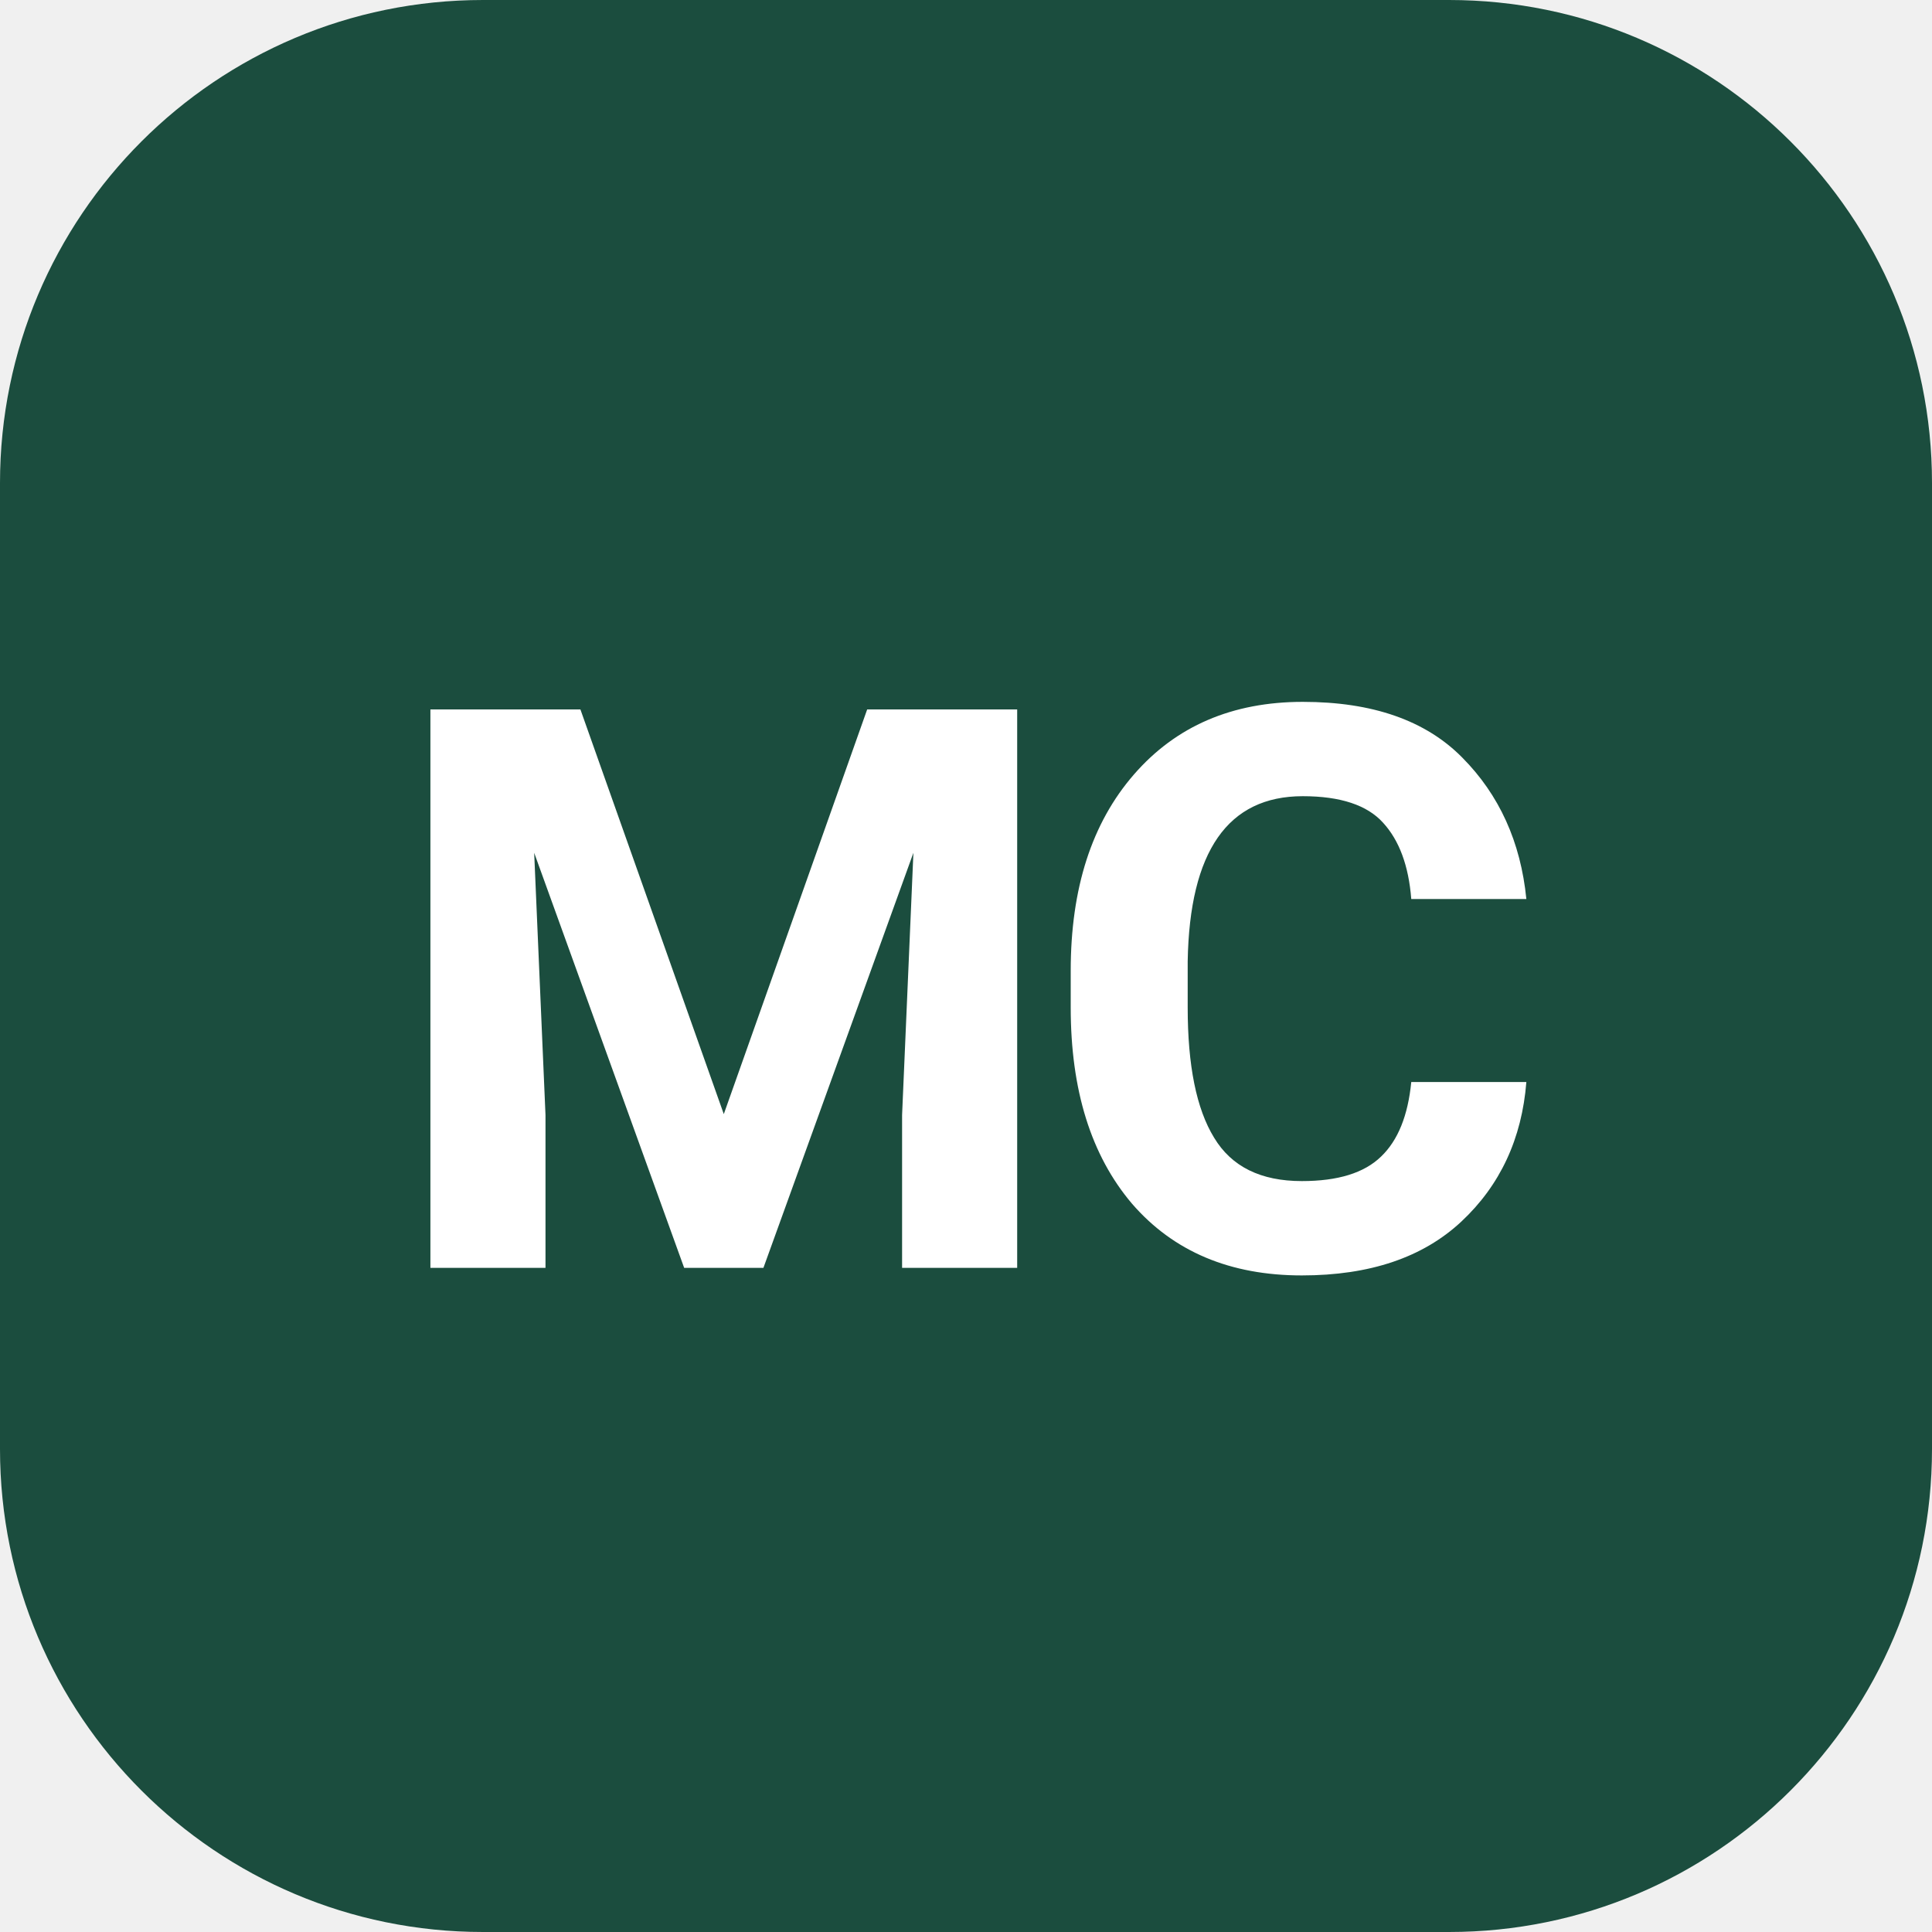
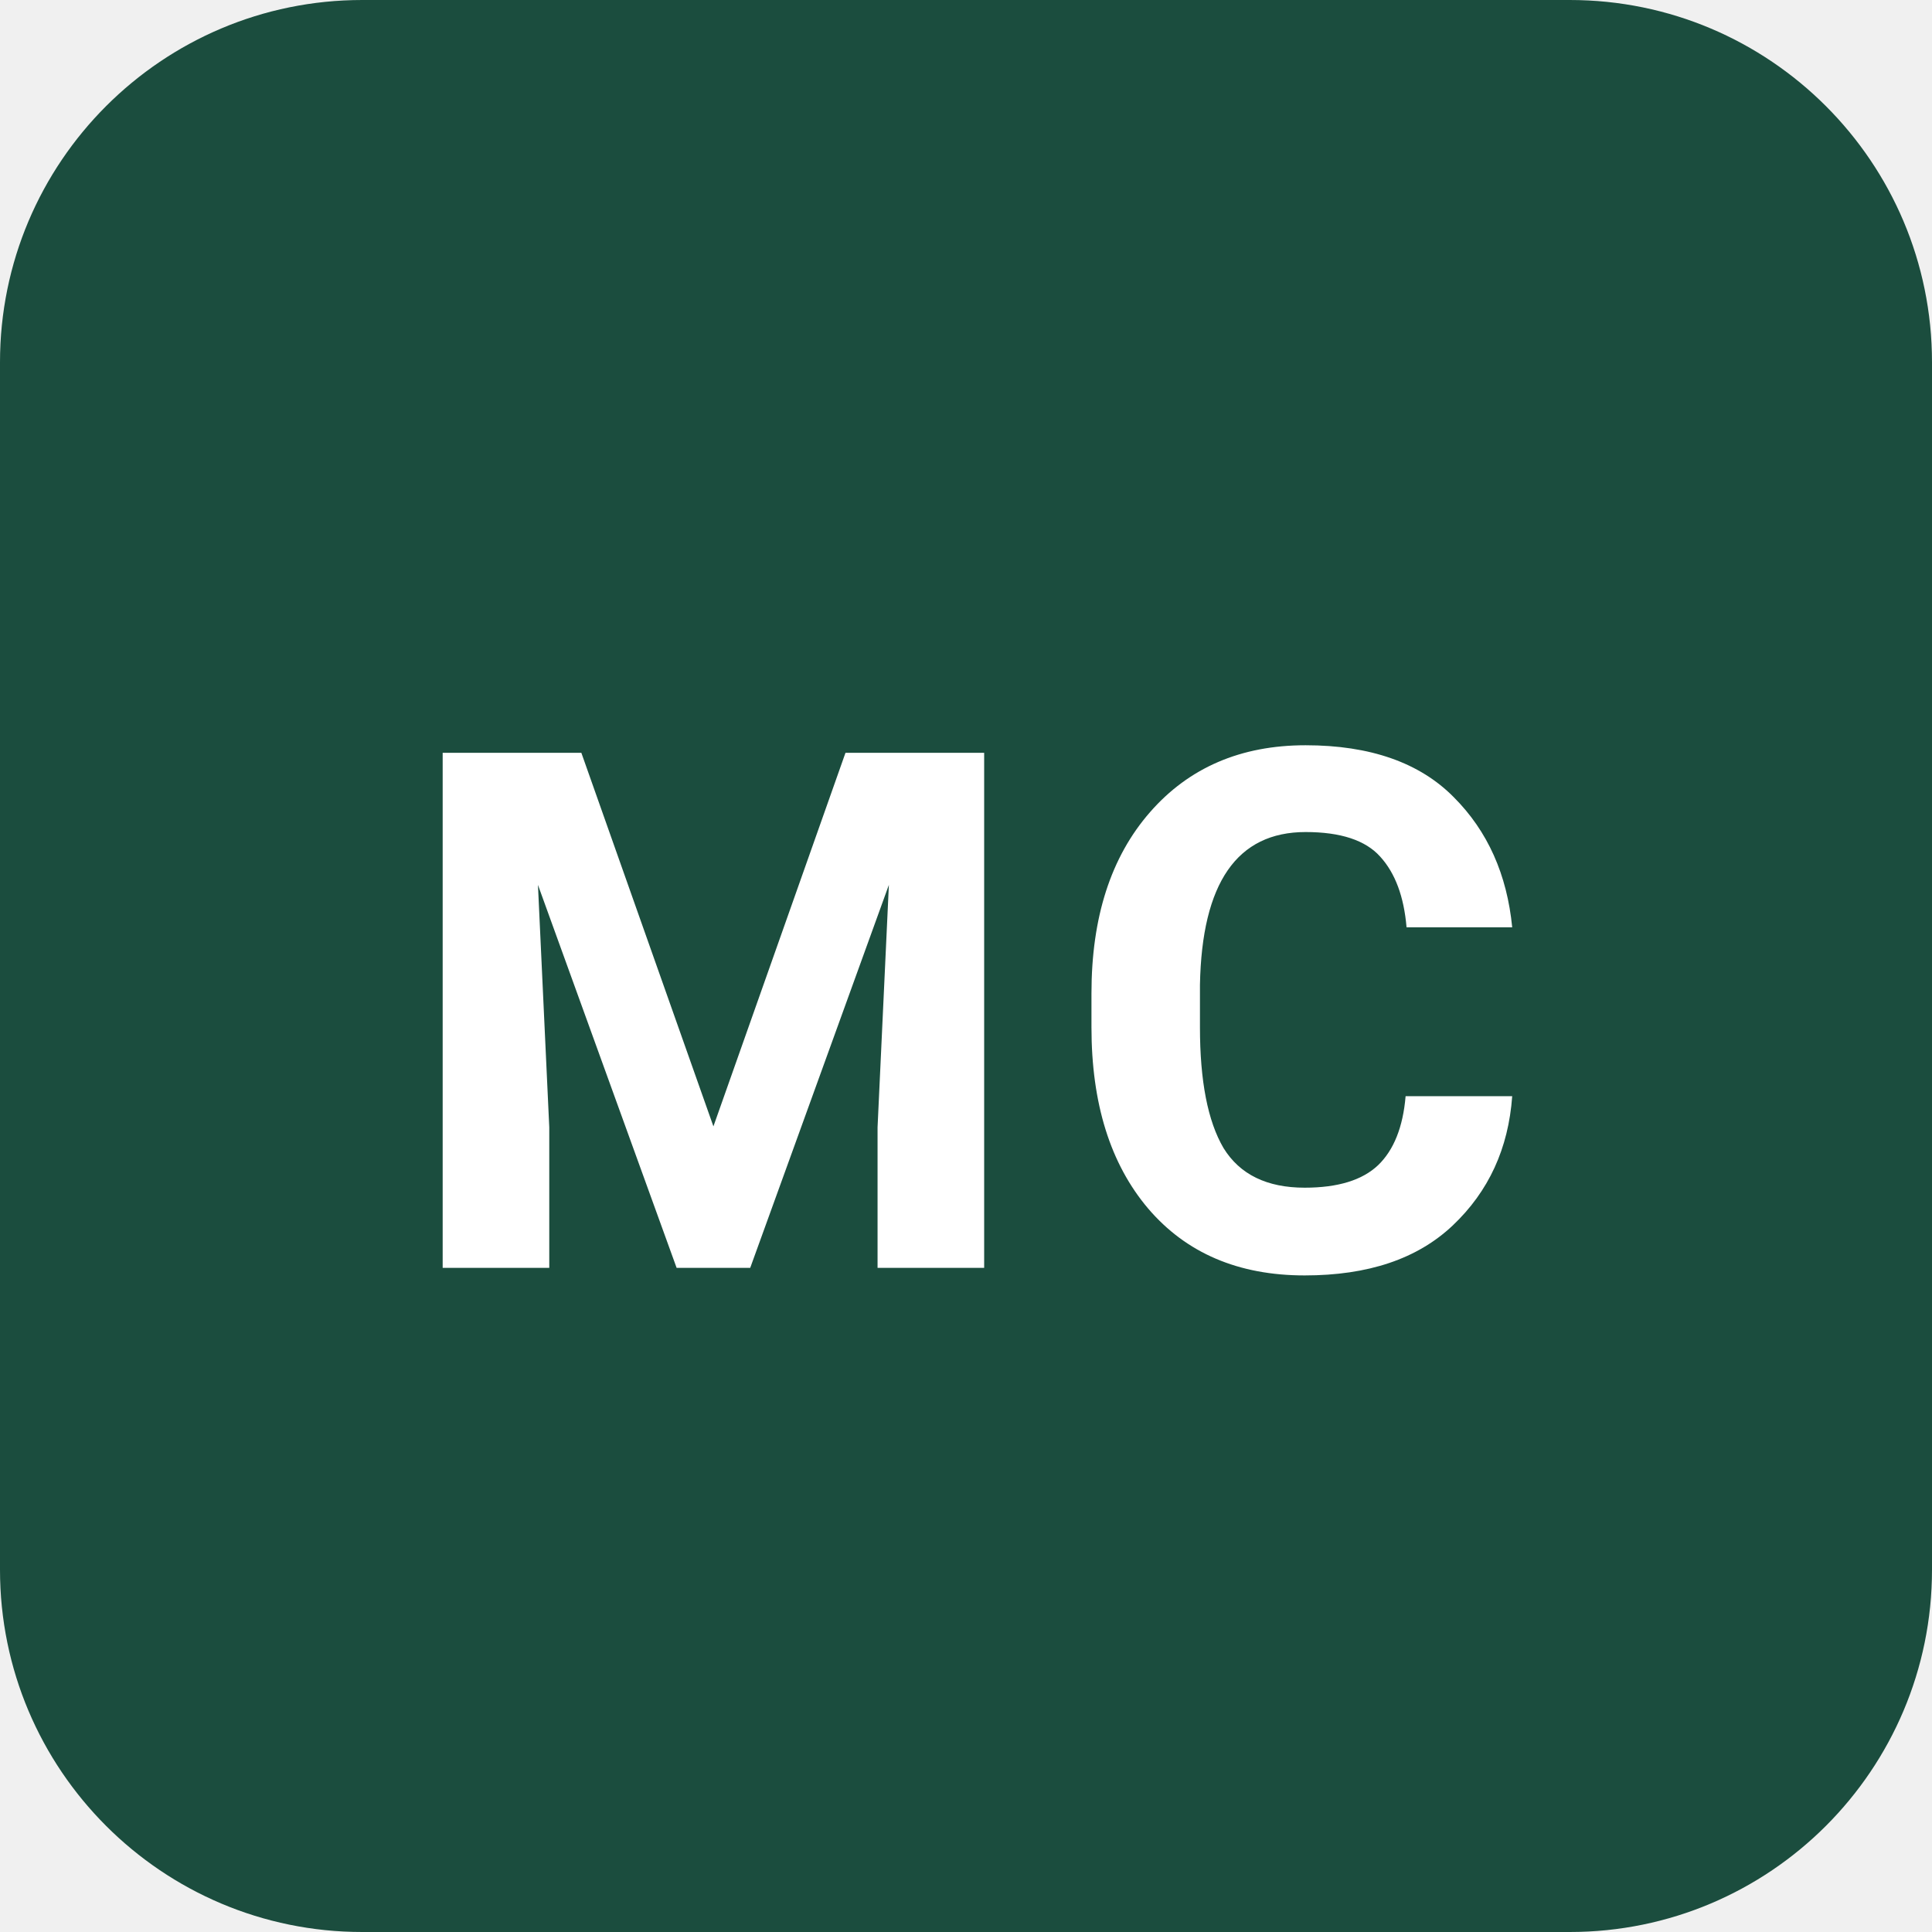
<svg xmlns="http://www.w3.org/2000/svg" viewBox="0 0 32 32" width="32" height="32">
-   <rect width="32" height="32" rx="8" fill="#1b4d3e" />
-   <text x="16" y="21" font-family="-apple-system, BlinkMacSystemFont, 'Segoe UI', Roboto, sans-serif" font-size="13" font-weight="700" fill="#ffffff" text-anchor="middle" letter-spacing="-0.5">MC</text>
+   <rect width="32" height="32" rx="6" fill="#1b4d3e" />
+   <text x="16" y="21" font-family="-apple-system, BlinkMacSystemFont, 'Segoe UI', Roboto, sans-serif" font-size="12" font-weight="600" fill="#ffffff" text-anchor="middle" letter-spacing="0.5">MC</text>
</svg>
